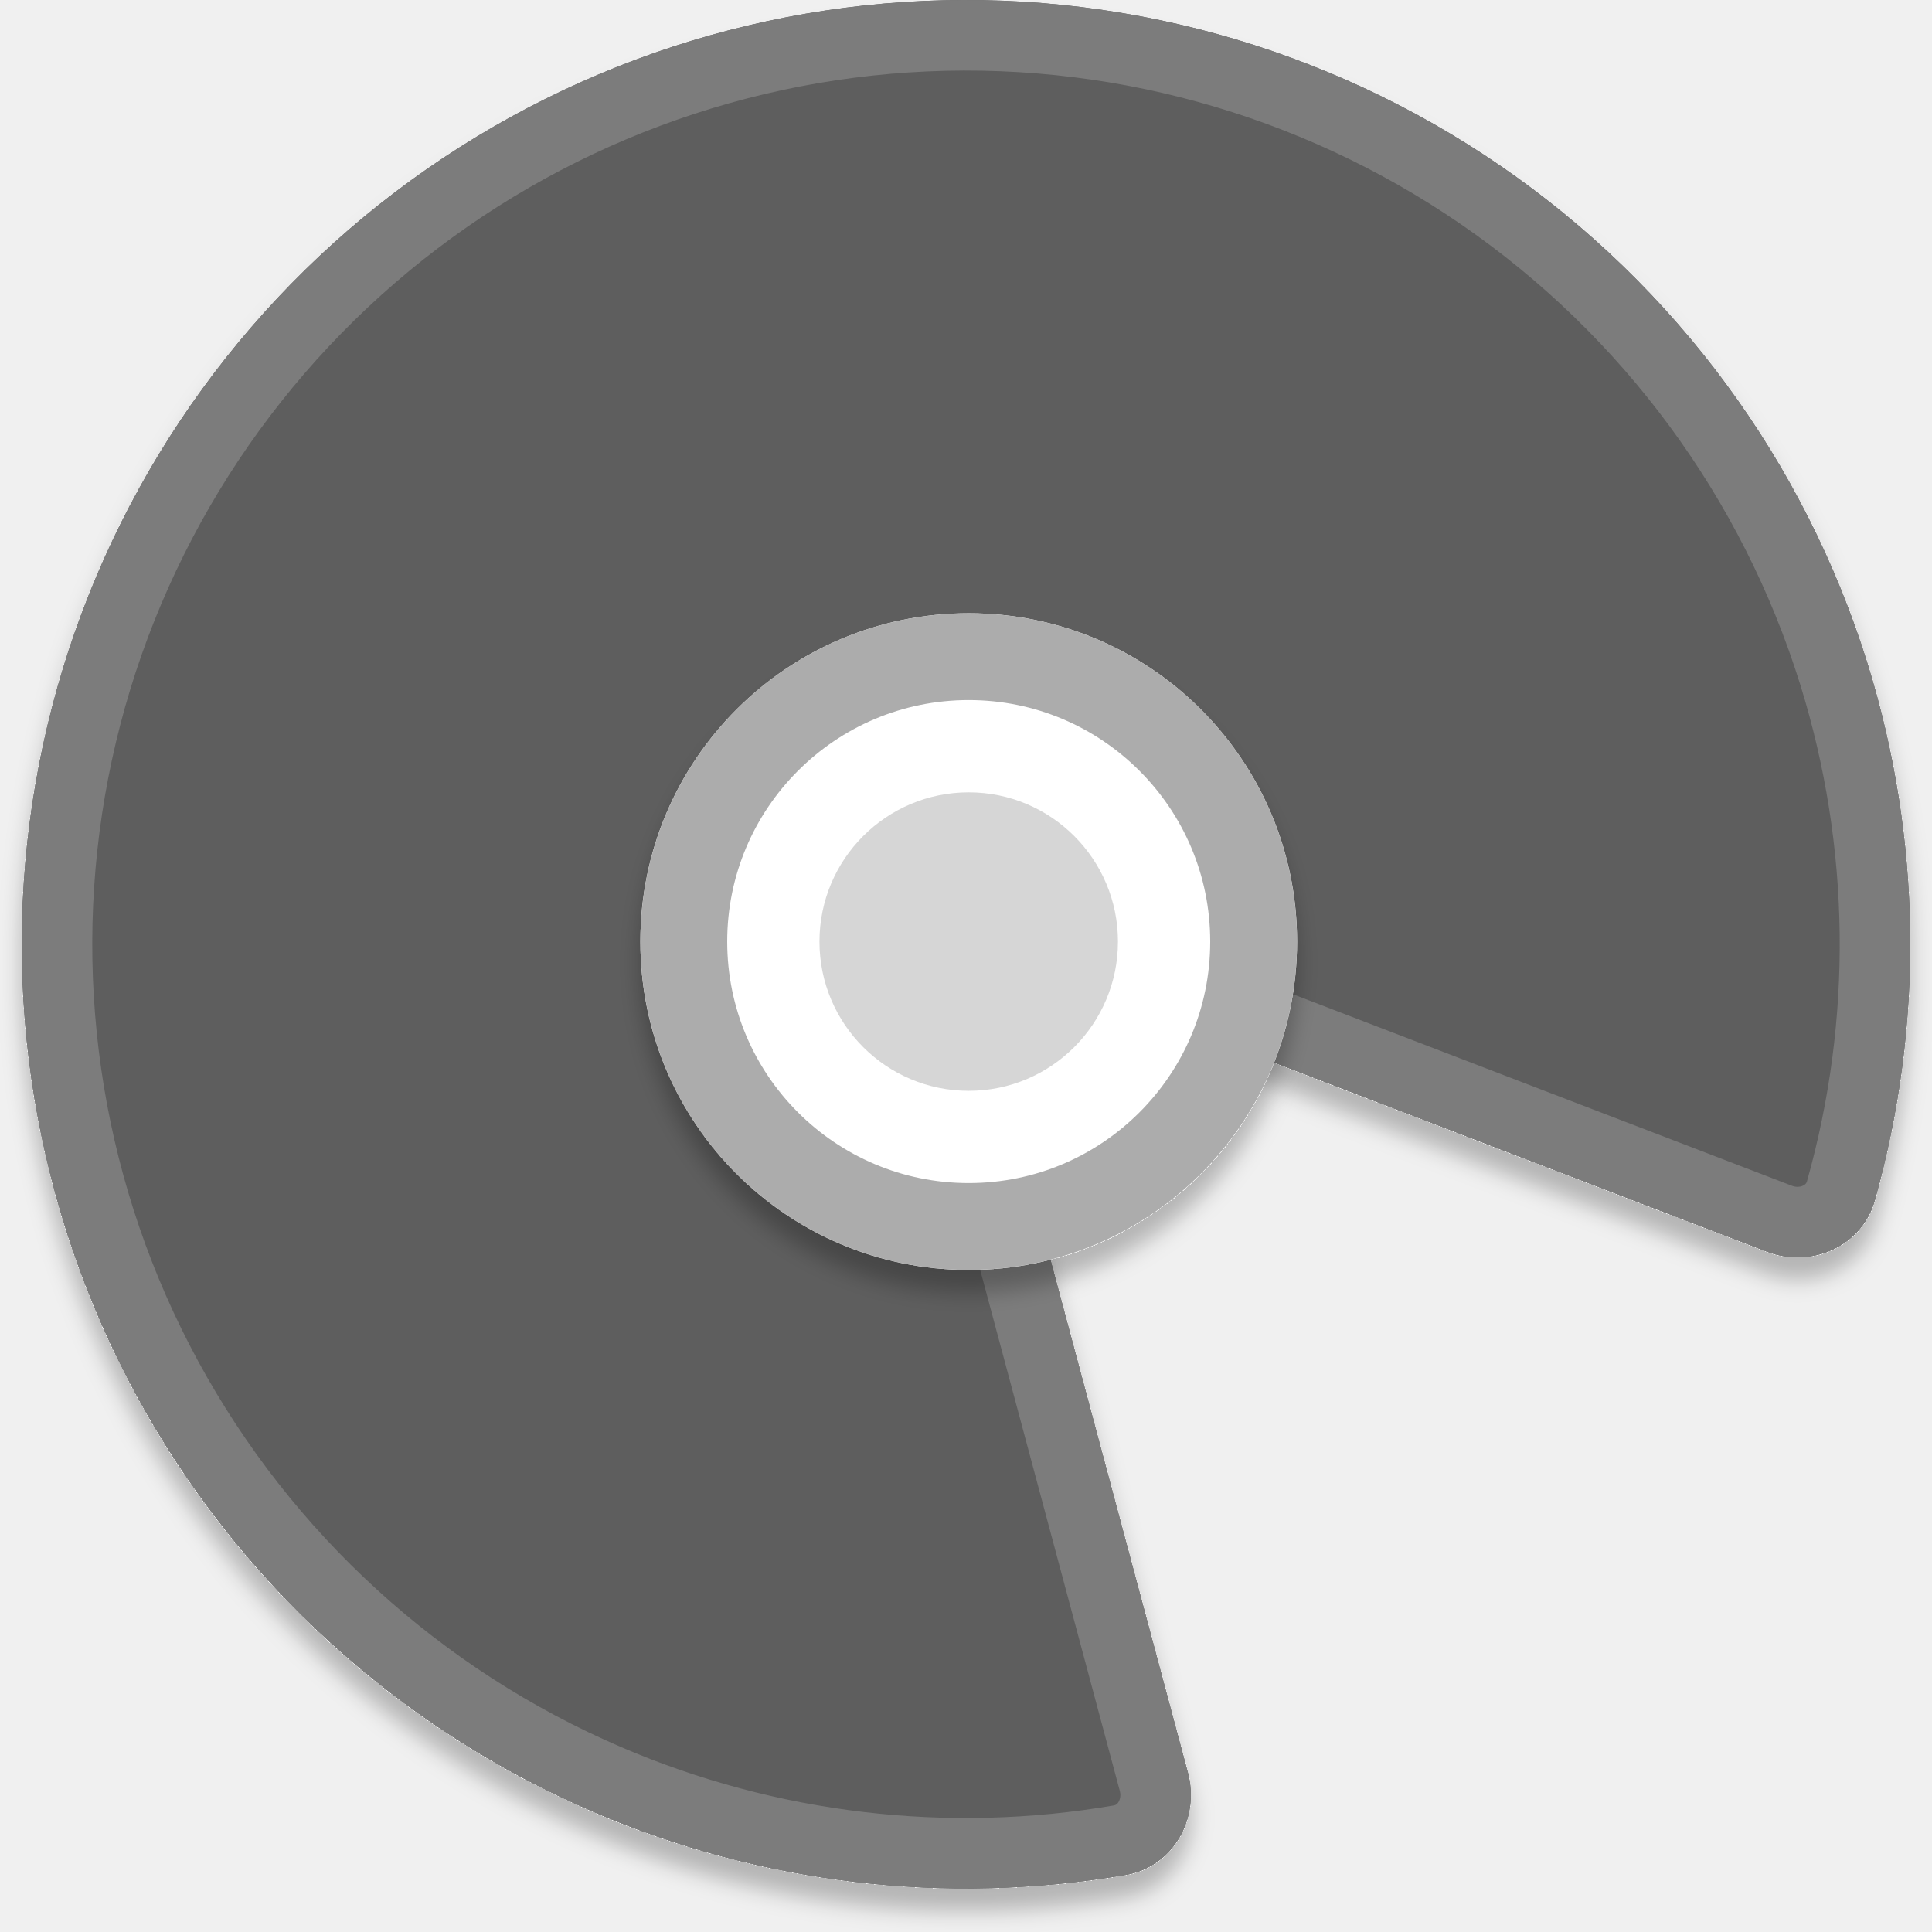
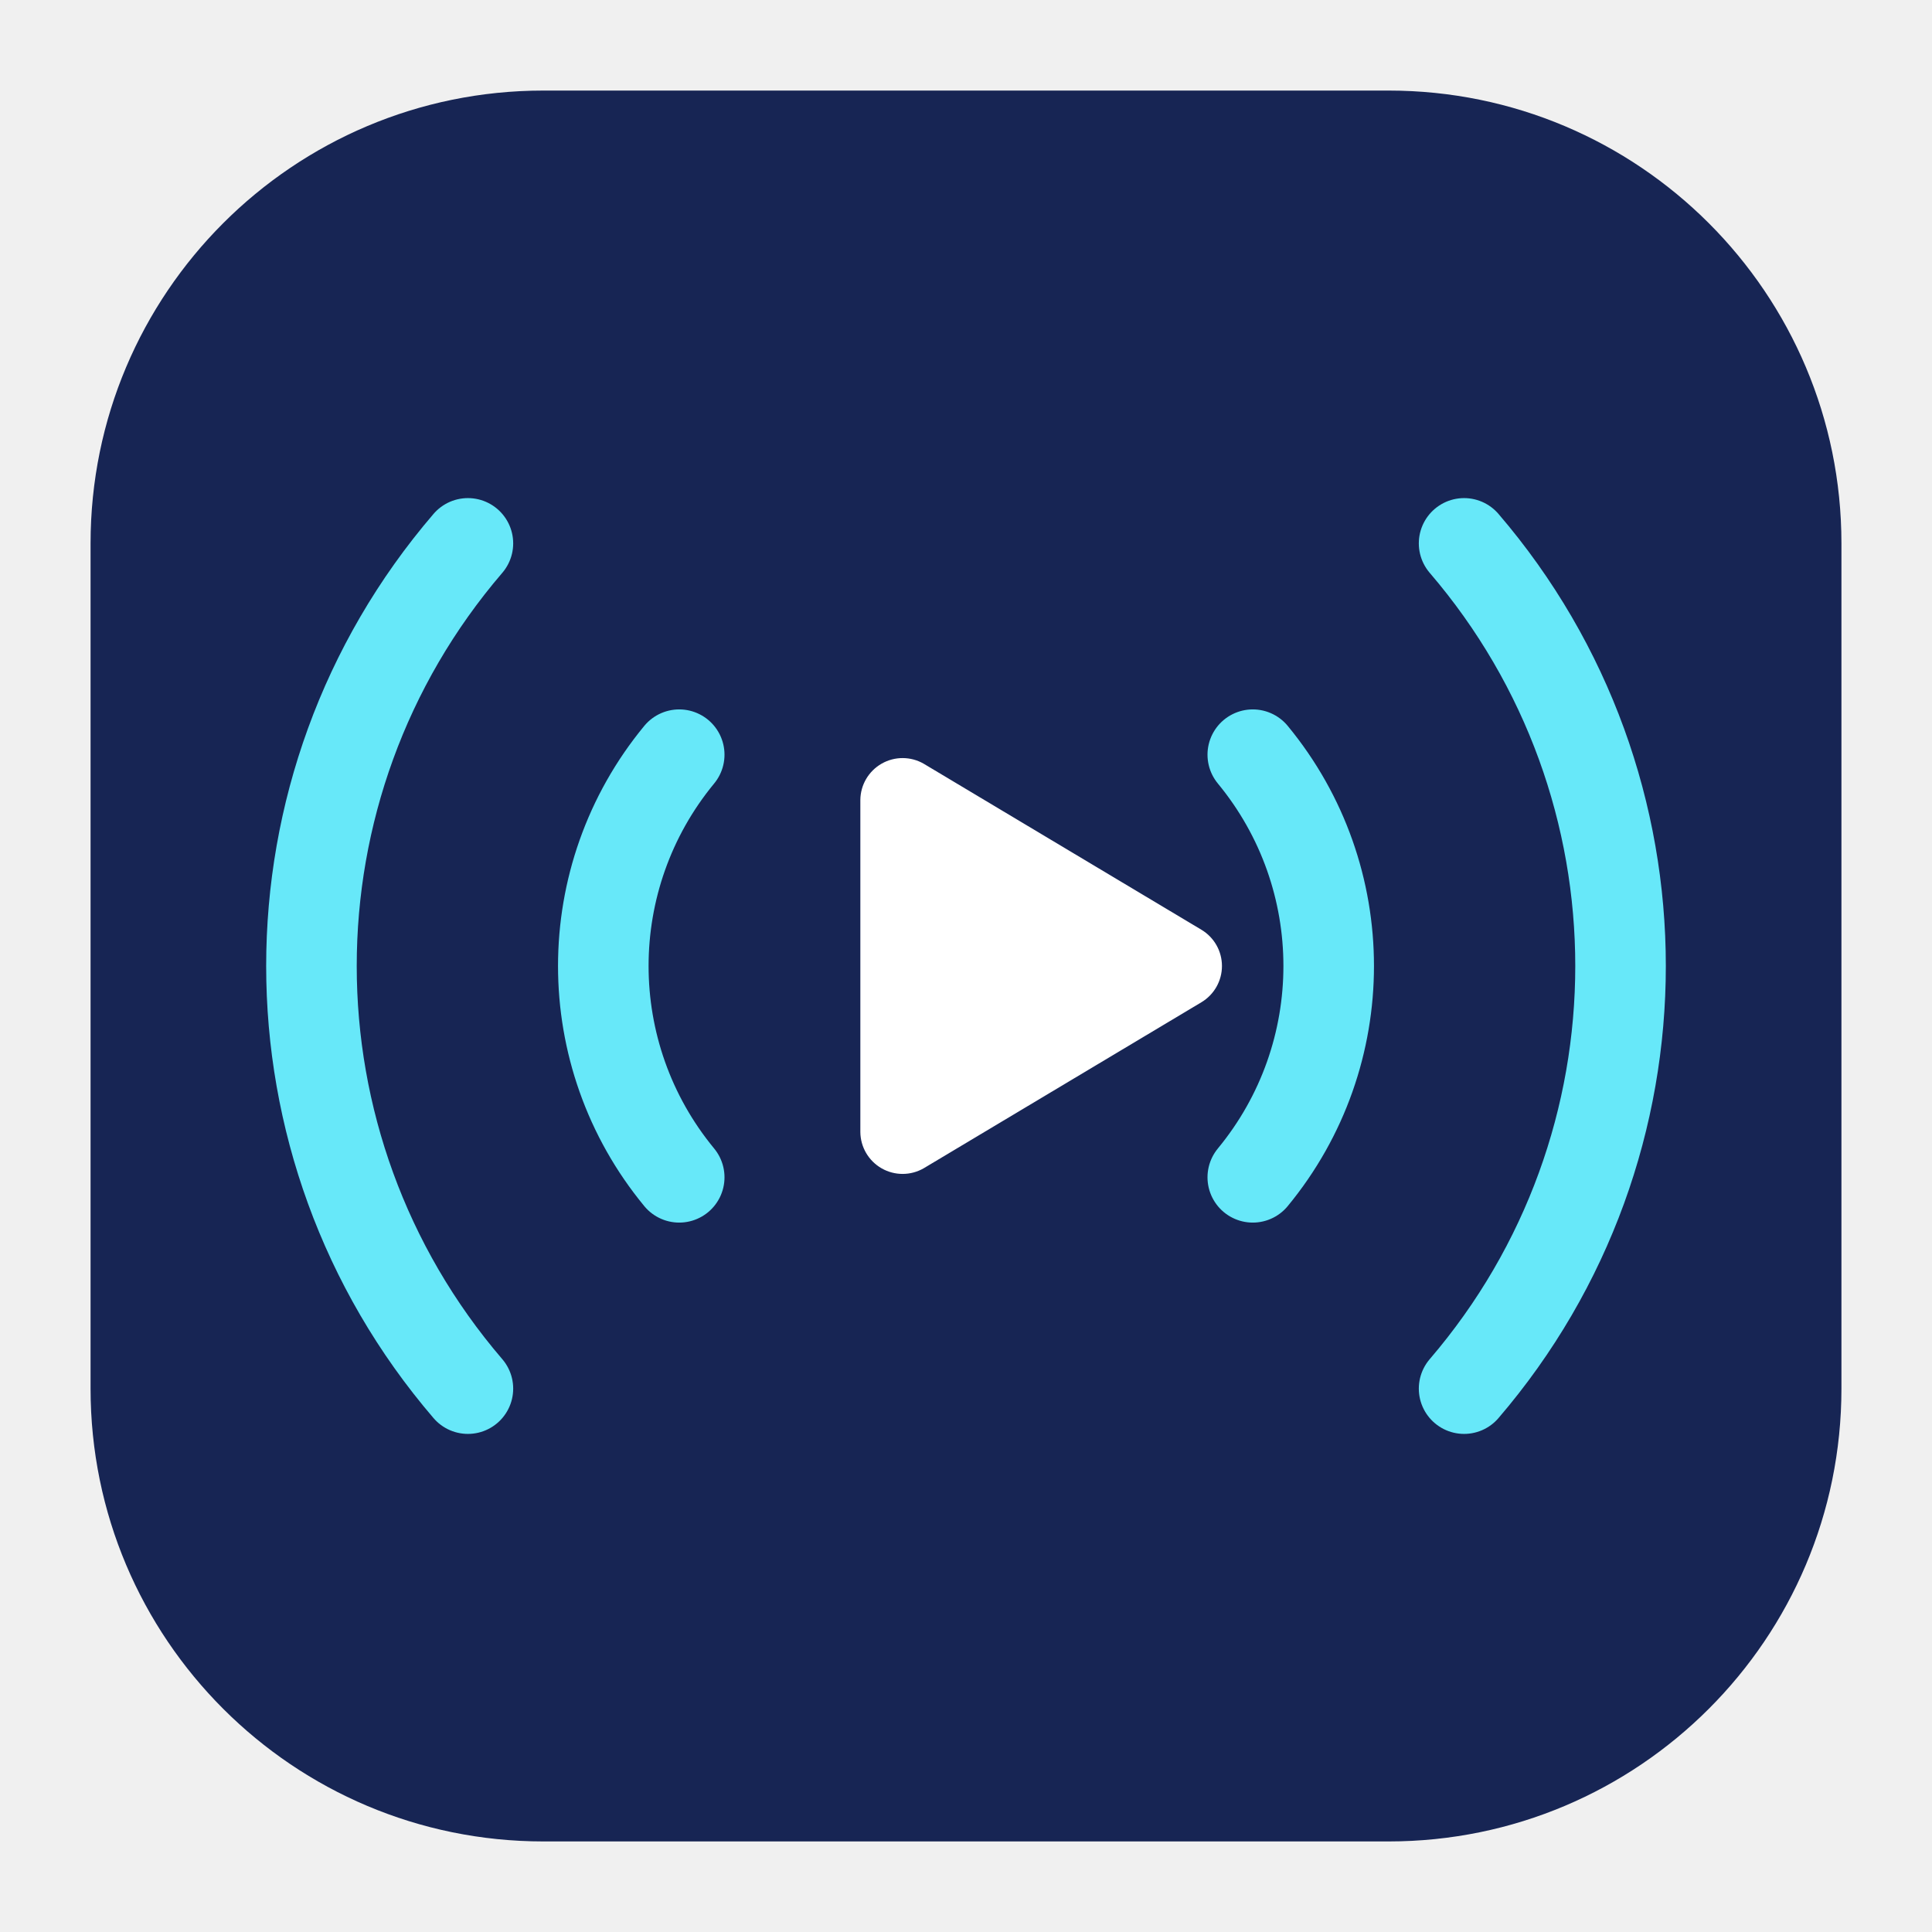
- <svg xmlns="http://www.w3.org/2000/svg" width="356" height="356" viewBox="0 0 356 356" fill="none">
-   <g filter="url(#filter0_d_2403_84)">
-     <mask id="path-1-inside-1_2403_84" fill="white">
-       <path d="M218.893 326.616C221.18 335.152 216.12 344.003 207.41 345.497C174.388 351.16 140.306 347.185 109.315 333.87C73.405 318.442 43.735 291.373 25.086 257.026C6.437 222.678 -0.106 183.052 6.513 144.533C13.132 106.014 32.526 70.845 61.571 44.693C90.616 18.541 127.62 2.929 166.62 0.373C205.62 -2.184 244.345 8.465 276.555 30.602C308.765 52.739 332.583 85.076 344.173 122.402C354.176 154.615 354.567 188.926 345.483 221.176C343.087 229.681 333.755 233.789 325.506 230.622L207.316 185.253C195.111 180.568 182.744 191.704 186.127 204.332L218.893 326.616Z" />
-     </mask>
-     <path d="M218.893 326.616C221.18 335.152 216.12 344.003 207.41 345.497C174.388 351.16 140.306 347.185 109.315 333.87C73.405 318.442 43.735 291.373 25.086 257.026C6.437 222.678 -0.106 183.052 6.513 144.533C13.132 106.014 32.526 70.845 61.571 44.693C90.616 18.541 127.62 2.929 166.62 0.373C205.62 -2.184 244.345 8.465 276.555 30.602C308.765 52.739 332.583 85.076 344.173 122.402C354.176 154.615 354.567 188.926 345.483 221.176C343.087 229.681 333.755 233.789 325.506 230.622L207.316 185.253C195.111 180.568 182.744 191.704 186.127 204.332L218.893 326.616Z" fill="#5E5E5E" />
-     <path d="M218.893 326.616C221.18 335.152 216.12 344.003 207.41 345.497C174.388 351.16 140.306 347.185 109.315 333.87C73.405 318.442 43.735 291.373 25.086 257.026C6.437 222.678 -0.106 183.052 6.513 144.533C13.132 106.014 32.526 70.845 61.571 44.693C90.616 18.541 127.62 2.929 166.62 0.373C205.62 -2.184 244.345 8.465 276.555 30.602C308.765 52.739 332.583 85.076 344.173 122.402C354.176 154.615 354.567 188.926 345.483 221.176C343.087 229.681 333.755 233.789 325.506 230.622L207.316 185.253C195.111 180.568 182.744 191.704 186.127 204.332L218.893 326.616Z" stroke="#7C7C7C" stroke-width="26" mask="url(#path-1-inside-1_2403_84)" />
-   </g>
-   <g filter="url(#filter1_d_2403_84)">
-     <circle cx="178.5" cy="173.5" r="60.5" fill="white" />
-     <circle cx="178.5" cy="173.5" r="52.5" stroke="#ACACAC" stroke-width="16" />
-   </g>
-   <circle cx="178.5" cy="173.5" r="27.5" fill="#D6D6D6" />
-   <defs>
-     <filter id="filter0_d_2403_84" x="-0" y="-0" width="356" height="356" filterUnits="userSpaceOnUse" color-interpolation-filters="sRGB">
-       <feFlood flood-opacity="0" result="BackgroundImageFix" />
-       <feColorMatrix in="SourceAlpha" type="matrix" values="0 0 0 0 0 0 0 0 0 0 0 0 0 0 0 0 0 0 127 0" result="hardAlpha" />
-       <feOffset dy="4" />
-       <feGaussianBlur stdDeviation="2" />
-       <feComposite in2="hardAlpha" operator="out" />
-       <feColorMatrix type="matrix" values="0 0 0 0 0 0 0 0 0 0 0 0 0 0 0 0 0 0 0.25 0" />
-       <feBlend mode="normal" in2="BackgroundImageFix" result="effect1_dropShadow_2403_84" />
-       <feBlend mode="normal" in="SourceGraphic" in2="effect1_dropShadow_2403_84" result="shape" />
-     </filter>
-     <filter id="filter1_d_2403_84" x="114" y="113" width="129" height="129" filterUnits="userSpaceOnUse" color-interpolation-filters="sRGB">
-       <feFlood flood-opacity="0" result="BackgroundImageFix" />
-       <feColorMatrix in="SourceAlpha" type="matrix" values="0 0 0 0 0 0 0 0 0 0 0 0 0 0 0 0 0 0 127 0" result="hardAlpha" />
-       <feOffset dy="4" />
-       <feGaussianBlur stdDeviation="2" />
-       <feComposite in2="hardAlpha" operator="out" />
-       <feColorMatrix type="matrix" values="0 0 0 0 0 0 0 0 0 0 0 0 0 0 0 0 0 0 0.25 0" />
-       <feBlend mode="normal" in2="BackgroundImageFix" result="effect1_dropShadow_2403_84" />
-       <feBlend mode="normal" in="SourceGraphic" in2="effect1_dropShadow_2403_84" result="shape" />
-     </filter>
-   </defs>
+ <svg xmlns="http://www.w3.org/2000/svg" width="512" height="512" viewBox="0 0 64 64">
+   <rect x="3" y="3" width="58" height="58" rx="15" fill="#172554" />
+   <path d="M15.5 18a21.5 21.5 0 0 0 0 28m7-21a11 11 0 0 0 0 14m26-21a21.5 21.5 0 0 1 0 28m-7-21a11 11 0 0 1 0 14" fill="none" stroke="#67e8f9" stroke-width="3" stroke-linecap="round" />
+   <path d="M28.5 26.5a1.4 1.4 0 0 1 2.1-1.2l9.2 5.5a1.4 1.4 0 0 1 0 2.4l-9.2 5.5a1.4 1.4 0 0 1-2.1-1.2z" fill="#fff" />
</svg>
